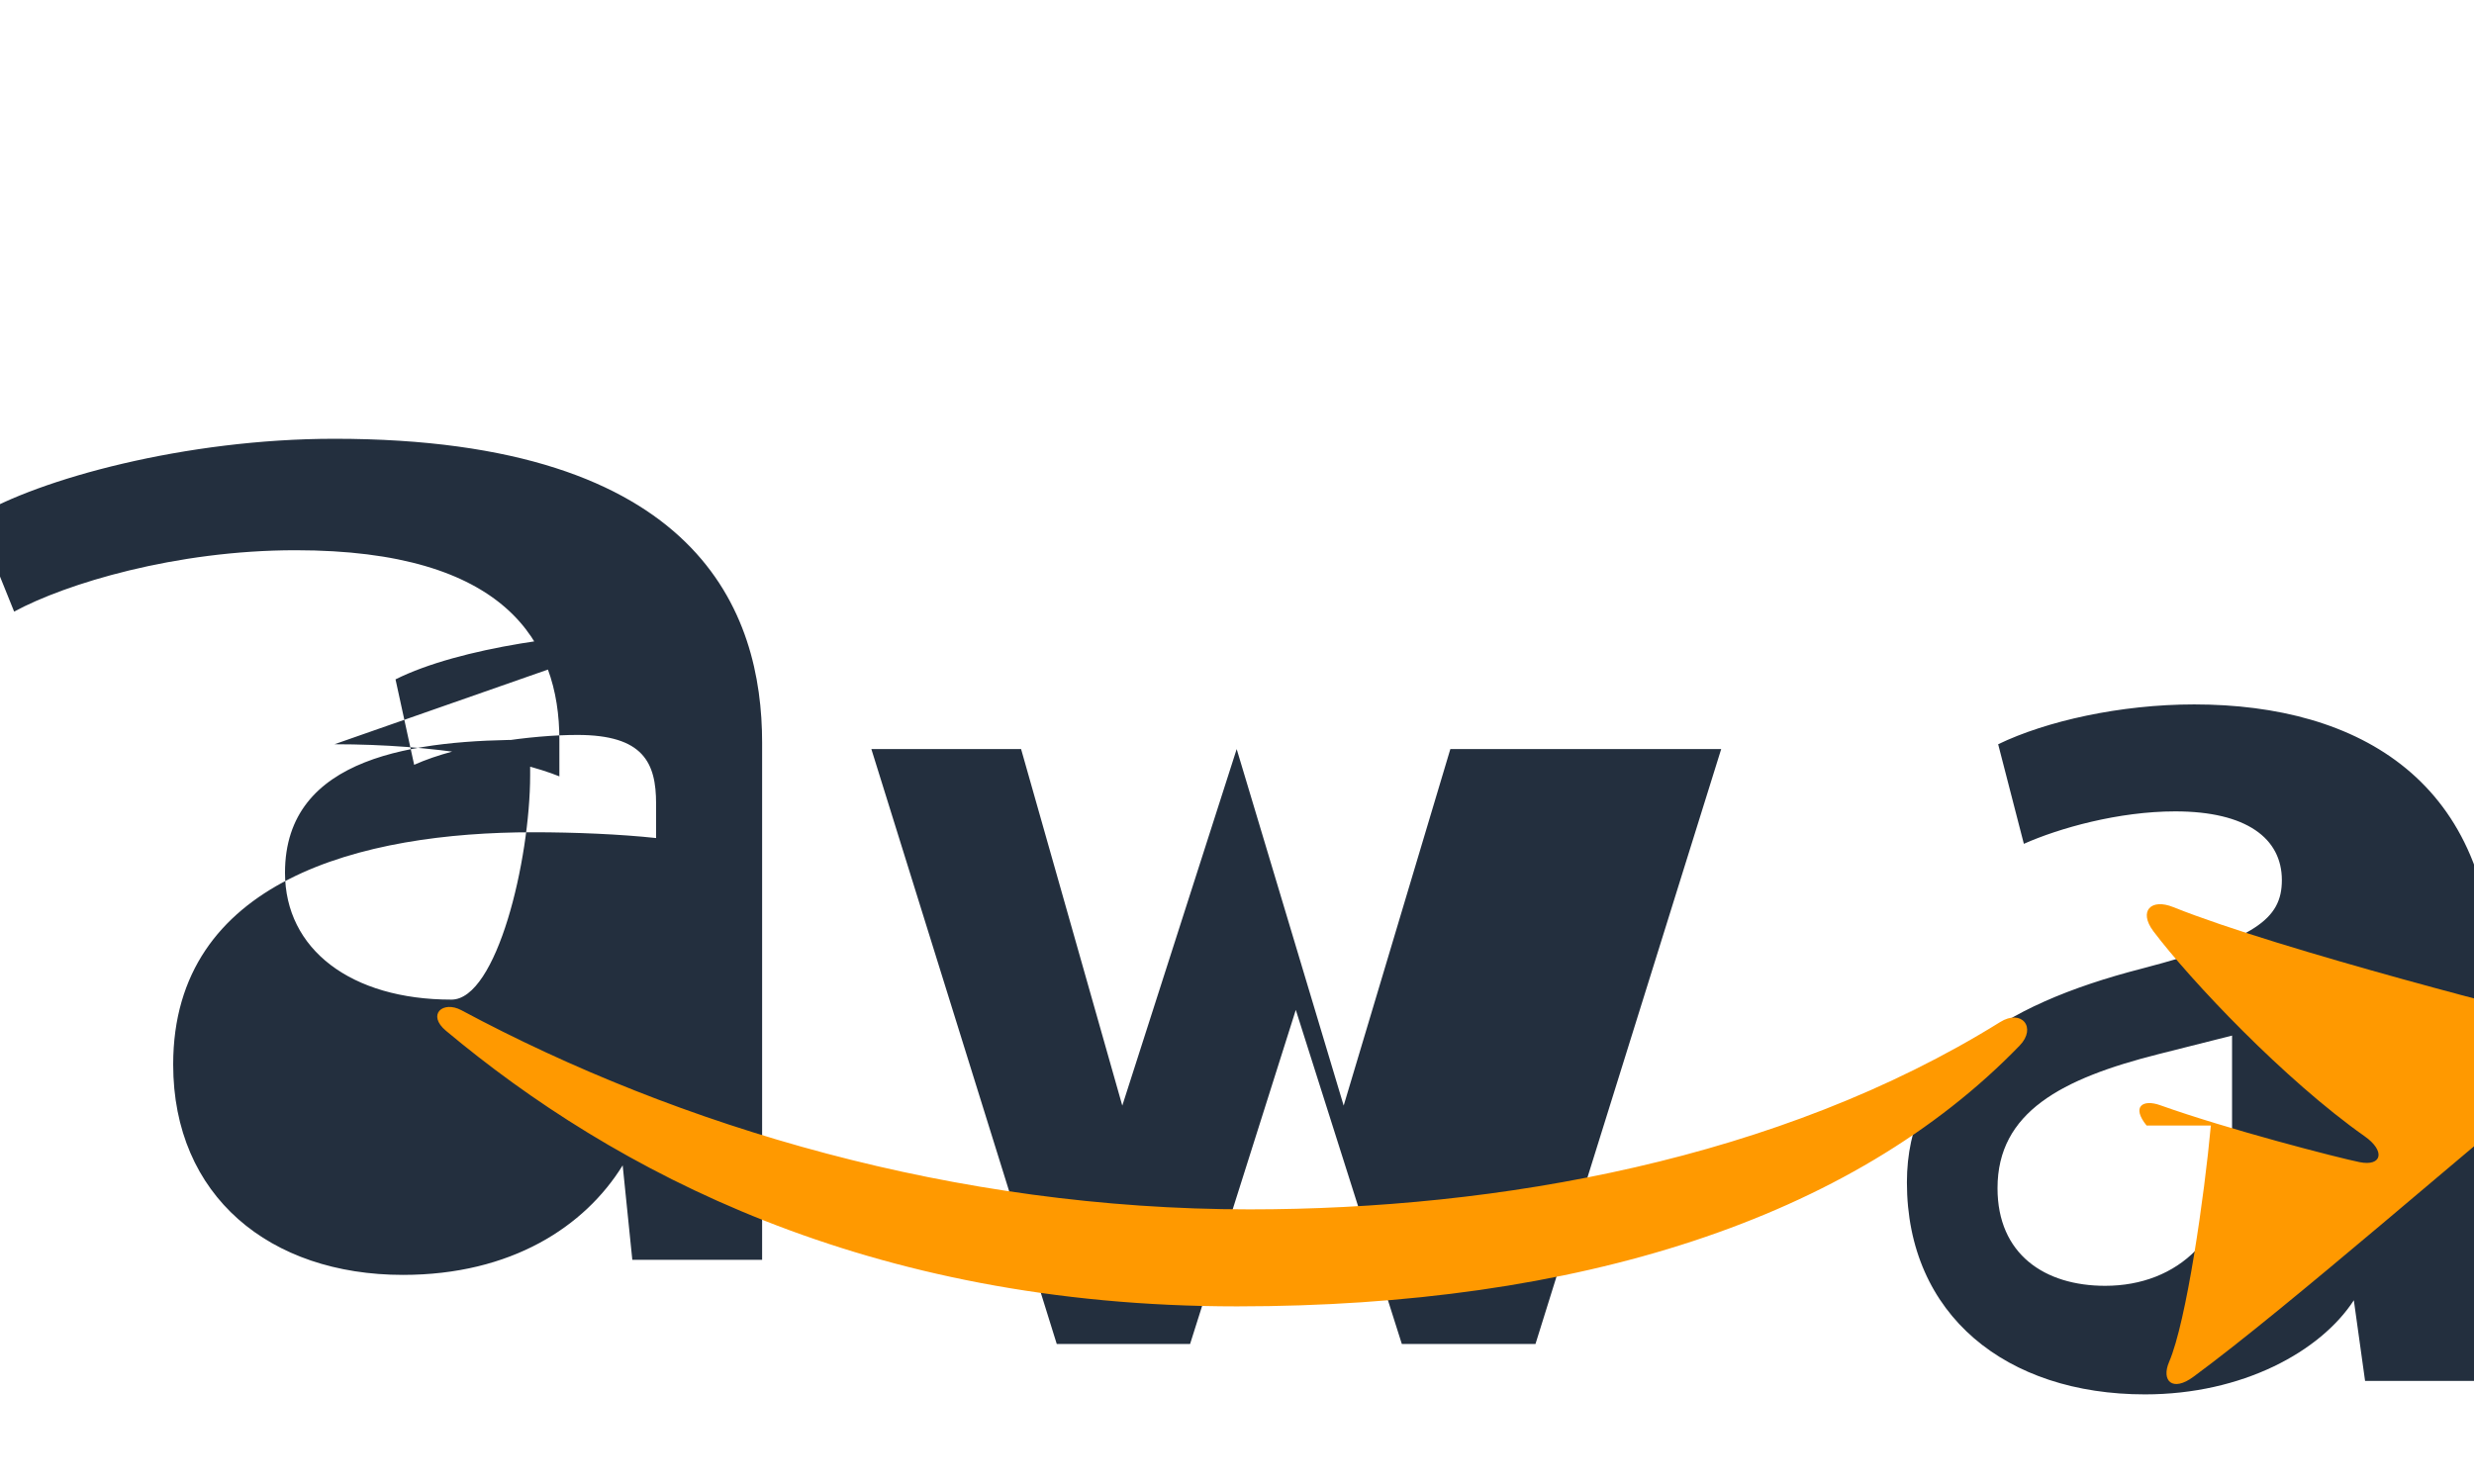
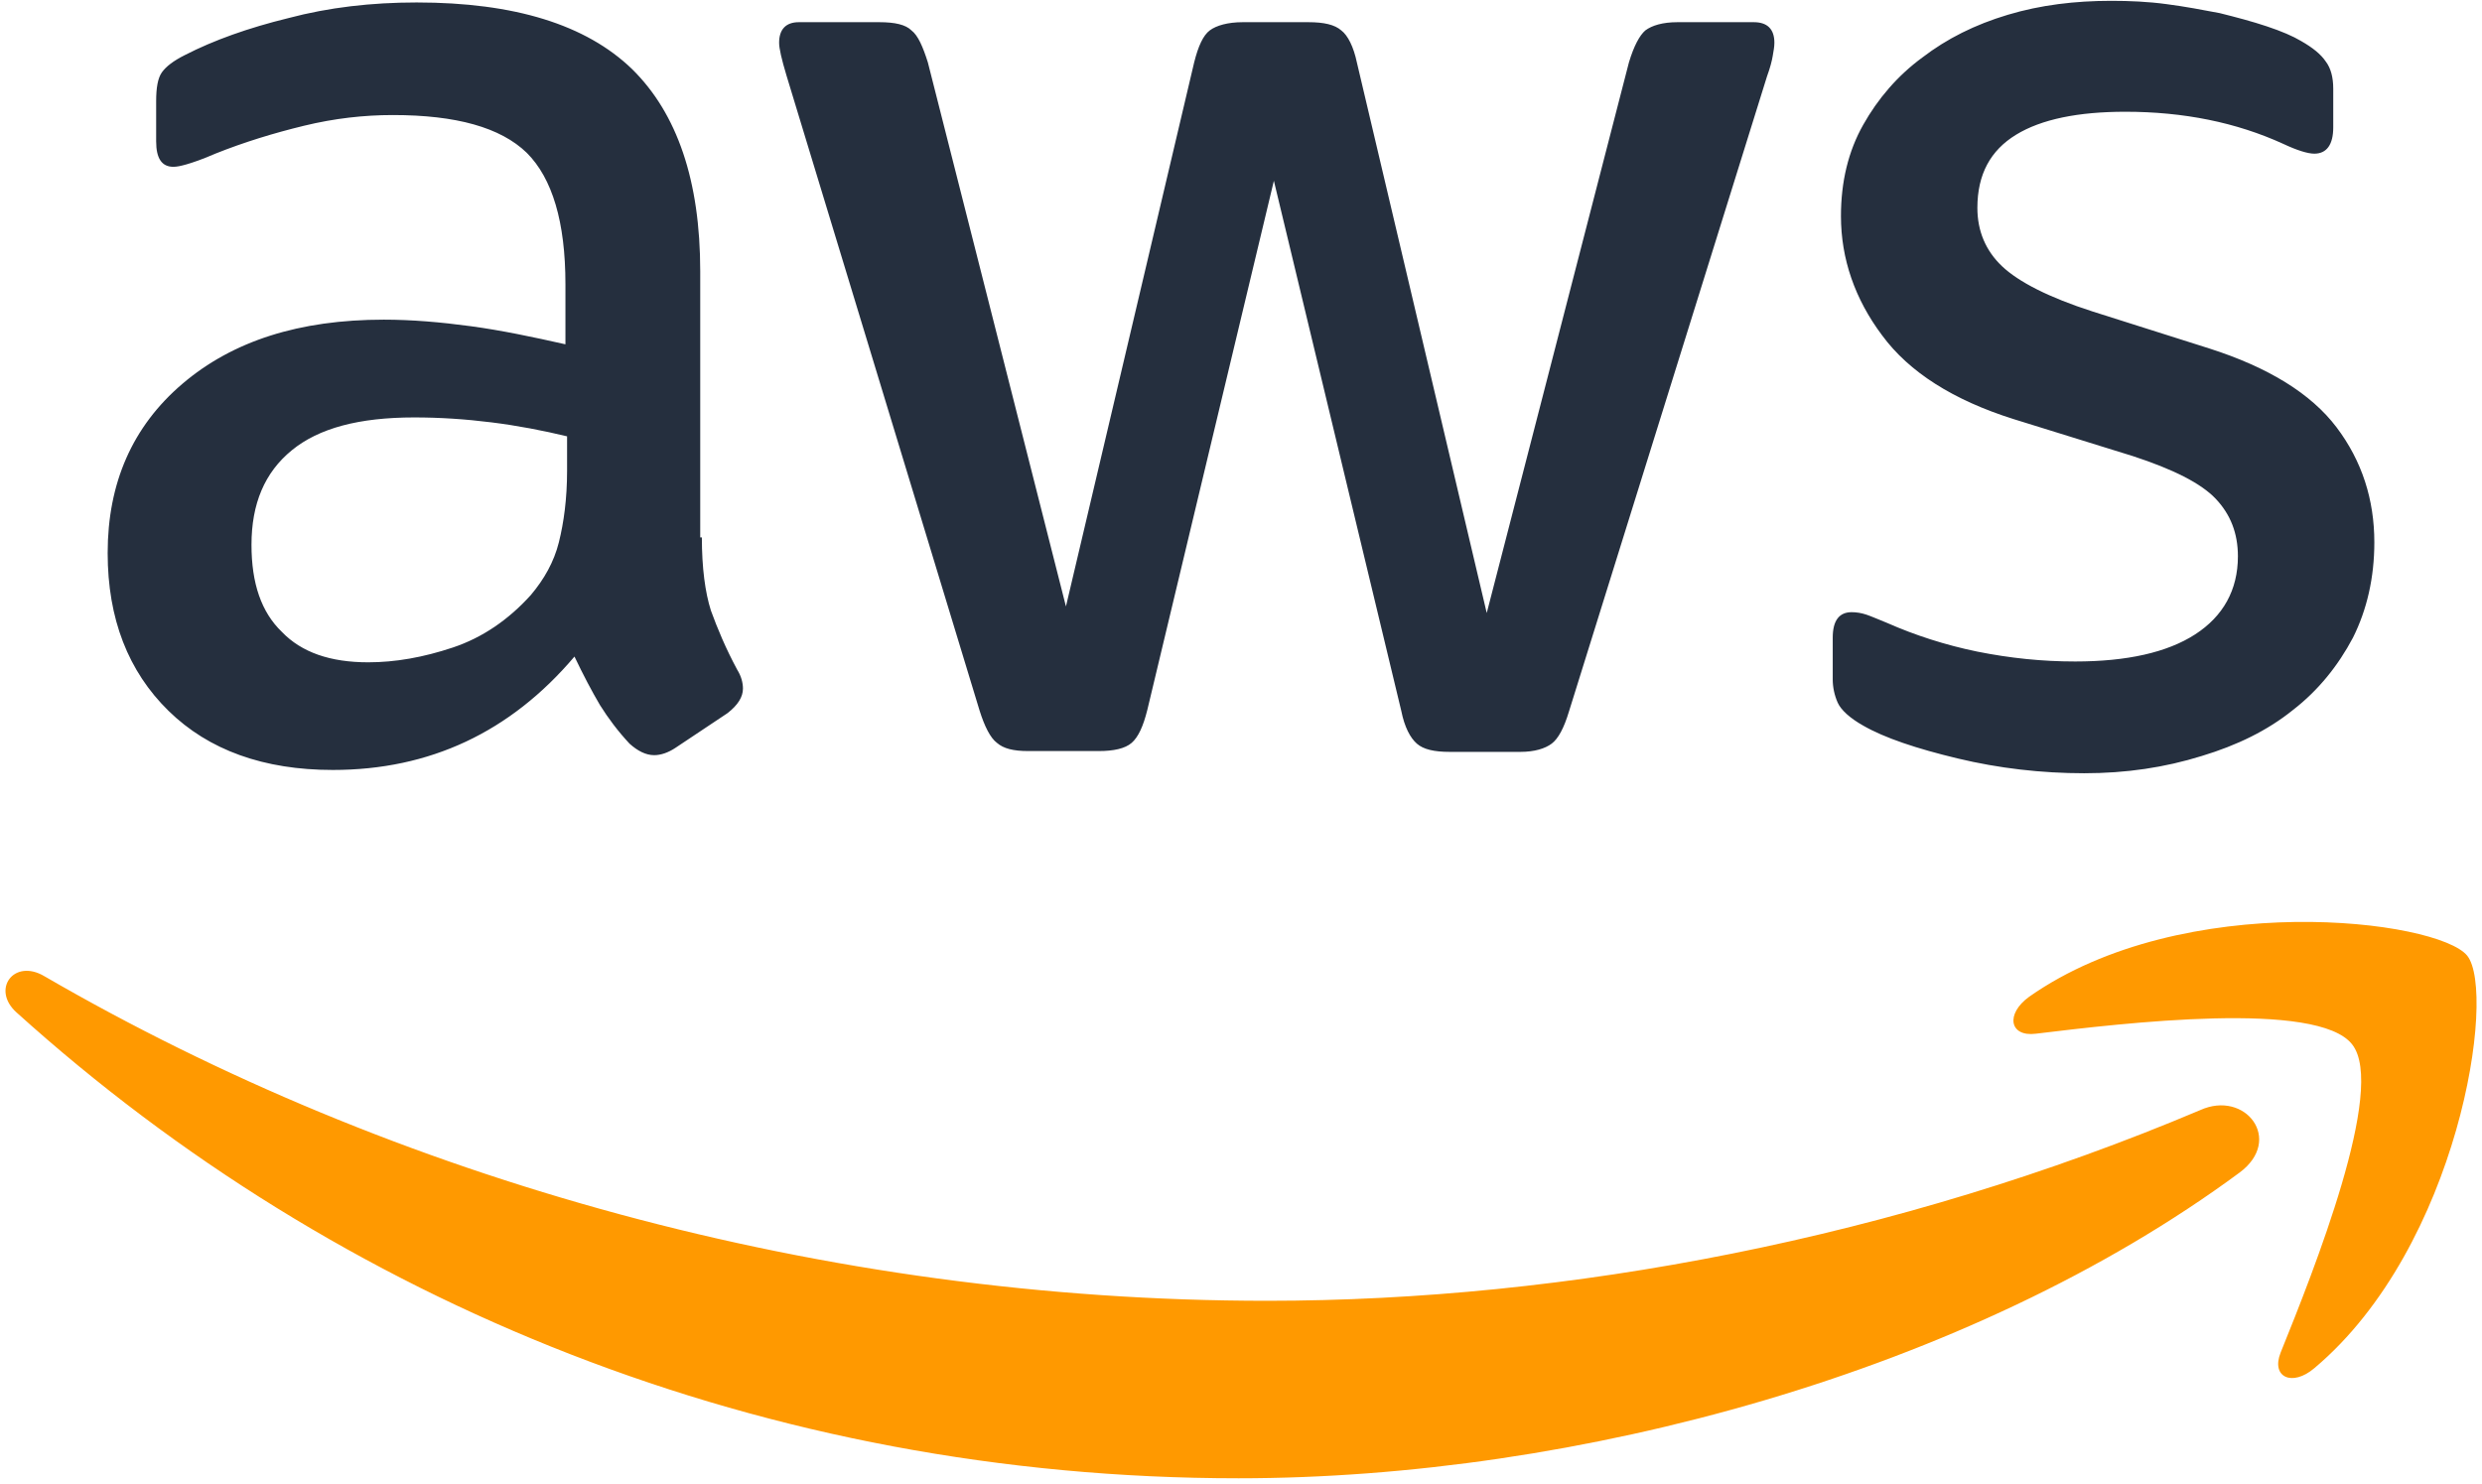
- <svg xmlns="http://www.w3.org/2000/svg" viewBox="0 0 77 46" width="80" height="48">
-   <path fill="#232F3E" d="M14.05 31.02c-3.13 0-5.18-1.57-5.18-3.95 0-3.64 4.07-4.14 7.63-4.14v1.1c0 2.65-1.04 6.99-2.45 6.99zm6.36-11.45c-2.43 0-6.1.48-8.1 1.48l.58 2.66c1.42-.64 3.7-.93 5.08-.93 2.06 0 2.45.87 2.45 2.14v1.07c-1.12-.12-2.52-.18-3.83-.18-5.32 0-11.2 1.48-11.2 7.23 0 4.1 3.01 6.55 7.15 6.55 3.37 0 5.66-1.5 6.84-3.41l.3 2.94h4.04v-16.1c0-4.04-1.93-9.46-13.31-9.46-4.63 0-9.2 1.25-11.16 2.43l1.19 2.95c1.61-.87 5.02-1.91 8.76-1.91 6.52 0 8.21 2.84 8.21 5.9v1.14c-1.28-.52-3.86-1-7-1zm24.73 3.65l-3.32 11.1-3.33-11.1-3.56 11.1-3.15-11.1h-4.66l5.77 18.52h4.15l3.29-10.4 3.3 10.4h4.16l5.78-18.52h-4.42zm23.15-1.39c-2.3 0-4.61.52-6.1 1.24l.8 3.1c1.1-.49 2.95-1.01 4.71-1.01 2.22 0 3.32.84 3.32 2.14 0 1.22-.84 1.83-4.34 2.75-4.52 1.16-7.33 3.1-7.33 6.66 0 4.14 3.1 6.6 7.41 6.6 3.03 0 5.46-1.33 6.5-2.93l.35 2.51h4.01v-12.33c0-6.32-4.18-8.73-9.33-8.73zm1.18 13.9c0 2.64-1.68 4.2-3.95 4.2-1.88 0-3.35-.98-3.35-3.04 0-2.37 2-3.41 5-4.17l2.3-.58v3.59z" />
-   <path fill="#FF9900" d="M38.5 40.57c-11.53 0-19.42-4.23-24.62-8.58-.6-.5-.1-.95.48-.64 6.77 3.63 15.35 6.2 24.53 6.2 7.74 0 16.48-1.55 23.36-5.83.67-.42 1.15.17.61.73-5.22 5.4-13.75 8.12-24.36 8.12zm28.31-5.63c-.48-.59-.12-.83.43-.63 2.1.75 5.51 1.63 6.2 1.77.7.14.81-.35.15-.81-2.47-1.74-5.4-4.83-6.57-6.38-.47-.63-.07-1.03.62-.75 3.36 1.35 11.57 3.43 12.32 3.6.76.17.82.72.16 1.25-3.23 2.62-8.9 7.6-11.85 9.77-.66.49-1.01.12-.76-.46.54-1.25 1.1-5.18 1.3-7.36z" />
+ <svg xmlns="http://www.w3.org/2000/svg" width="256px" height="153px" viewBox="0 0 256 153" version="1.1" preserveAspectRatio="xMidYMid">
+   <g>
+     <path d="M72.392,55.438 C72.392,58.575 72.731,61.118 73.325,62.983 C74.003,64.848 74.85,66.882 76.037,69.086 C76.461,69.764 76.63,70.442 76.63,71.036 C76.63,71.883 76.122,72.731 75.02,73.579 L69.679,77.139 C68.917,77.648 68.154,77.902 67.475,77.902 C66.628,77.902 65.78,77.478 64.932,76.715 C63.746,75.444 62.728,74.087 61.881,72.731 C61.033,71.29 60.185,69.679 59.253,67.73 C52.641,75.528 44.334,79.428 34.331,79.428 C27.211,79.428 21.531,77.393 17.377,73.325 C13.224,69.256 11.105,63.83 11.105,57.049 C11.105,49.844 13.648,43.995 18.819,39.587 C23.989,35.179 30.856,32.975 39.587,32.975 C42.469,32.975 45.436,33.229 48.572,33.653 C51.709,34.077 54.93,34.755 58.321,35.518 L58.321,29.33 C58.321,22.887 56.964,18.395 54.336,15.767 C51.624,13.139 47.046,11.868 40.519,11.868 C37.552,11.868 34.501,12.207 31.364,12.97 C28.228,13.732 25.176,14.665 22.209,15.852 C20.853,16.445 19.836,16.784 19.242,16.954 C18.649,17.123 18.225,17.208 17.886,17.208 C16.699,17.208 16.106,16.36 16.106,14.58 L16.106,10.426 C16.106,9.07 16.275,8.053 16.699,7.46 C17.123,6.866 17.886,6.273 19.073,5.679 C22.04,4.154 25.6,2.882 29.754,1.865 C33.907,0.763 38.315,0.254 42.977,0.254 C53.065,0.254 60.44,2.543 65.187,7.121 C69.849,11.698 72.223,18.649 72.223,27.974 L72.223,55.438 L72.392,55.438 Z M37.976,68.323 C40.774,68.323 43.656,67.815 46.707,66.797 C49.759,65.78 52.472,63.915 54.76,61.372 C56.117,59.762 57.134,57.981 57.642,55.947 C58.151,53.913 58.49,51.454 58.49,48.572 L58.49,45.012 C56.032,44.419 53.404,43.91 50.691,43.571 C47.979,43.232 45.351,43.062 42.723,43.062 C37.044,43.062 32.89,44.164 30.093,46.453 C27.295,48.742 25.939,51.963 25.939,56.201 C25.939,60.185 26.956,63.152 29.075,65.187 C31.11,67.306 34.077,68.323 37.976,68.323 Z M106.045,77.478 C104.519,77.478 103.502,77.224 102.824,76.63 C102.146,76.122 101.552,74.935 101.044,73.325 L81.123,7.799 C80.615,6.103 80.36,5.001 80.36,4.408 C80.36,3.052 81.038,2.289 82.395,2.289 L90.702,2.289 C92.313,2.289 93.415,2.543 94.008,3.136 C94.686,3.645 95.195,4.832 95.703,6.442 L109.944,62.559 L123.168,6.442 C123.592,4.747 124.101,3.645 124.779,3.136 C125.457,2.628 126.644,2.289 128.17,2.289 L134.951,2.289 C136.562,2.289 137.664,2.543 138.342,3.136 C139.02,3.645 139.613,4.832 139.952,6.442 L153.346,63.237 L168.011,6.442 C168.519,4.747 169.113,3.645 169.706,3.136 C170.384,2.628 171.486,2.289 173.012,2.289 L180.895,2.289 C182.252,2.289 183.015,2.967 183.015,4.408 C183.015,4.832 182.93,5.256 182.845,5.764 C182.76,6.273 182.591,6.951 182.252,7.883 L161.823,73.409 C161.314,75.105 160.721,76.207 160.042,76.715 C159.364,77.224 158.262,77.563 156.821,77.563 L149.531,77.563 C147.921,77.563 146.819,77.309 146.14,76.715 C145.462,76.122 144.869,75.02 144.53,73.325 L131.391,18.649 L118.336,73.24 C117.913,74.935 117.404,76.037 116.726,76.63 C116.048,77.224 114.861,77.478 113.335,77.478 L106.045,77.478 Z M214.972,79.767 C210.564,79.767 206.156,79.258 201.918,78.241 C197.679,77.224 194.374,76.122 192.17,74.85 C190.813,74.087 189.881,73.24 189.542,72.477 C189.203,71.714 189.033,70.866 189.033,70.103 L189.033,65.78 C189.033,64 189.711,63.152 190.983,63.152 C191.491,63.152 192,63.237 192.509,63.407 C193.017,63.576 193.78,63.915 194.628,64.254 C197.51,65.526 200.646,66.543 203.952,67.221 C207.343,67.899 210.649,68.238 214.04,68.238 C219.38,68.238 223.534,67.306 226.416,65.441 C229.298,63.576 230.824,60.864 230.824,57.388 C230.824,55.015 230.061,53.065 228.535,51.454 C227.009,49.844 224.127,48.403 219.974,47.046 L207.682,43.232 C201.494,41.282 196.917,38.4 194.119,34.585 C191.322,30.856 189.881,26.702 189.881,22.294 C189.881,18.734 190.644,15.597 192.17,12.885 C193.695,10.172 195.73,7.799 198.273,5.934 C200.816,3.984 203.698,2.543 207.089,1.526 C210.479,0.509 214.04,0.085 217.77,0.085 C219.634,0.085 221.584,0.17 223.449,0.424 C225.399,0.678 227.179,1.017 228.959,1.356 C230.654,1.78 232.265,2.204 233.791,2.713 C235.317,3.221 236.503,3.73 237.351,4.238 C238.538,4.917 239.385,5.595 239.894,6.358 C240.403,7.036 240.657,7.968 240.657,9.155 L240.657,13.139 C240.657,14.919 239.979,15.852 238.707,15.852 C238.029,15.852 236.927,15.513 235.486,14.834 C230.654,12.63 225.229,11.528 219.211,11.528 C214.379,11.528 210.564,12.291 207.936,13.902 C205.309,15.513 203.952,17.971 203.952,21.446 C203.952,23.82 204.8,25.854 206.495,27.465 C208.191,29.075 211.327,30.686 215.82,32.127 L227.857,35.942 C233.96,37.891 238.368,40.604 240.996,44.079 C243.624,47.555 244.895,51.539 244.895,55.947 C244.895,59.592 244.132,62.898 242.691,65.78 C241.166,68.662 239.131,71.205 236.503,73.24 C233.875,75.359 230.739,76.885 227.094,77.987 C223.279,79.174 219.295,79.767 214.972,79.767 Z" fill="#252F3E" fill-rule="nonzero" />
+     <path d="M230.993,120.964 C203.105,141.563 162.585,152.498 127.746,152.498 C78.919,152.498 34.925,134.442 1.695,104.434 C-0.932,102.061 1.441,98.84 4.577,100.705 C40.519,121.558 84.853,134.188 130.713,134.188 C161.653,134.188 195.645,127.746 226.925,114.522 C231.587,112.403 235.571,117.574 230.993,120.964 Z M242.607,107.74 C239.046,103.163 219.041,105.536 209.971,106.638 C207.258,106.977 206.834,104.604 209.293,102.824 C225.229,91.634 251.423,94.856 254.474,98.585 C257.526,102.4 253.626,128.593 238.707,141.139 C236.419,143.089 234.215,142.072 235.232,139.528 C238.623,131.136 246.167,112.233 242.607,107.74 Z" fill="#FF9900" />
+   </g>
</svg>
